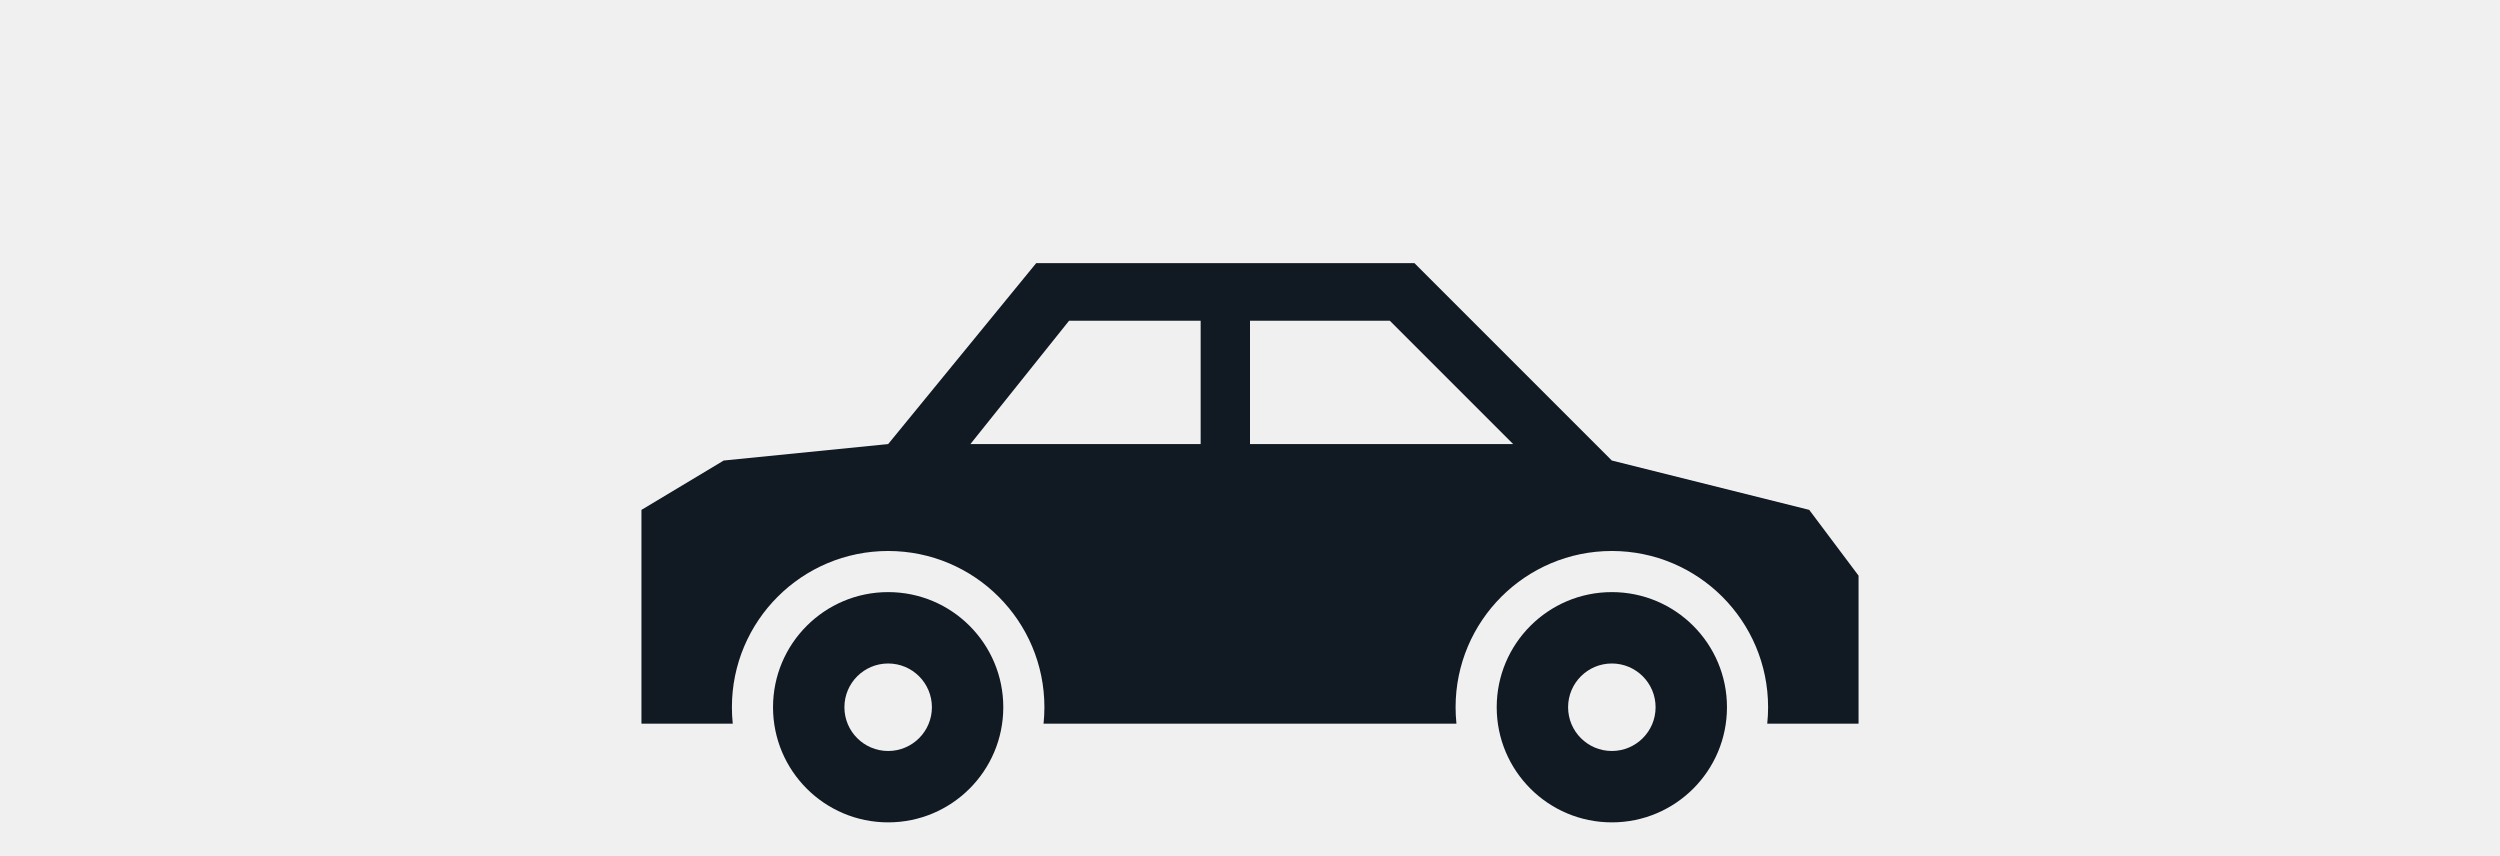
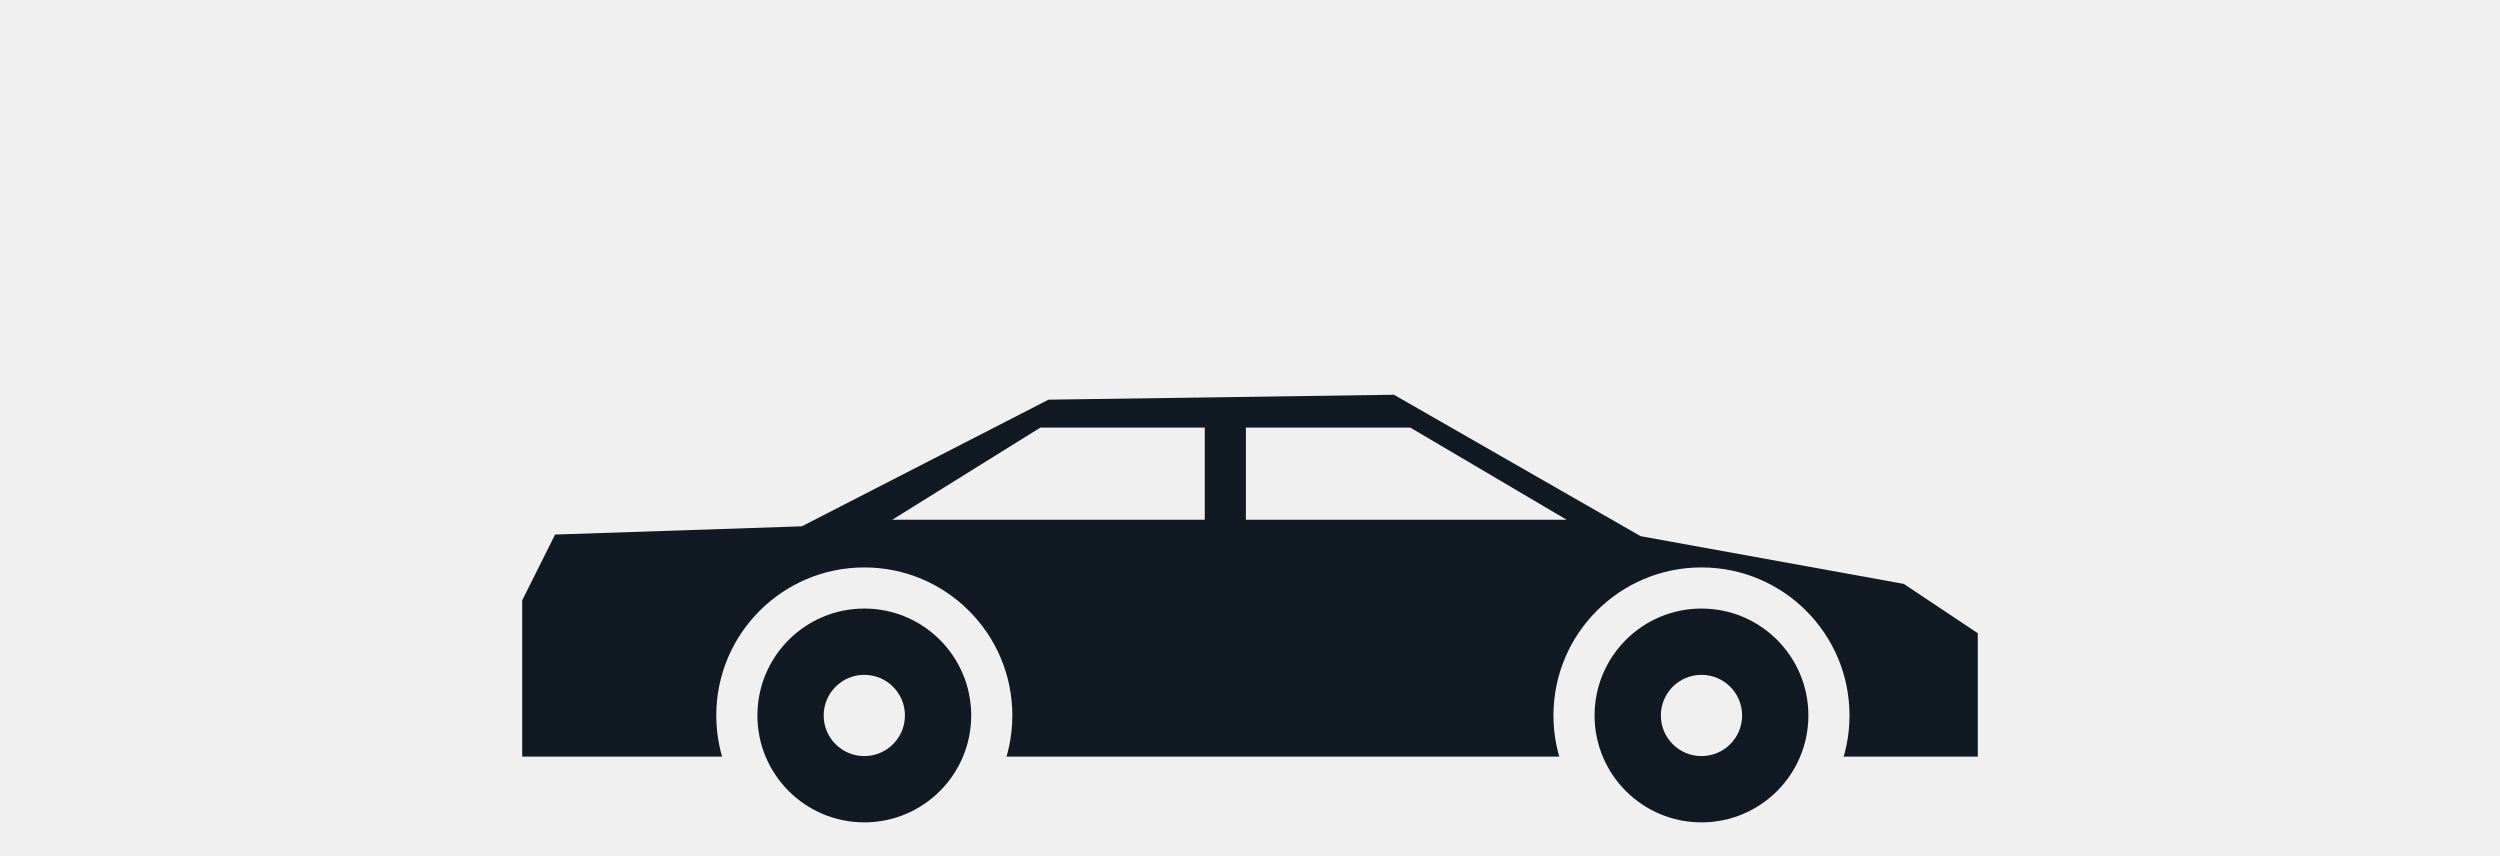
<svg xmlns="http://www.w3.org/2000/svg" viewBox="0 0 152 52" width="152" height="52">
  <defs>
    <mask id="vehicle-b85" maskUnits="userSpaceOnUse" x="0" y="0" width="152" height="52">
-       <polygon fill="#fff" points="39,44 39,31 44,28 54,27 63,16 86,16 98,28 110,31 113,35 113,44" />
-       <polygon fill="#000" points="65,19.5 73,19.5 73,27 59,27" />
-       <polygon fill="#000" points="76,19.5 84.5,19.5 92,27 76,27" />
-       <circle fill="#000" cx="54" cy="43" r="9.5" />
-       <circle fill="#fff" cx="54" cy="43" r="7" />
-       <circle fill="#000" cx="54" cy="43" r="2.66" />
-       <circle fill="#000" cx="98" cy="43" r="9.5" />
-       <circle fill="#fff" cx="98" cy="43" r="7" />
-       <circle fill="#000" cx="98" cy="43" r="2.66" />
+       <polygon fill="#fff" points="31.75,46 31.75,36.5 33.75,32.5 48.75,32 63.75,24.3 84.75,24 99.75,32.6 115.75,35.5 120.25,38.5 120.25,46" />
+       <polygon fill="#000" points="54.25,31.6 63.25,26 73.25,26 73.25,31.6" />
+       <polygon fill="#000" points="75.75,26 85.75,26 95.25,31.6 75.75,31.6" />
+       <circle fill="#000" cx="52.55" cy="43.5" r="9" />
+       <circle fill="#fff" cx="52.55" cy="43.5" r="6.5" />
+       <circle fill="#000" cx="52.55" cy="43.5" r="2.47" />
+       <circle fill="#000" cx="103.45" cy="43.5" r="9" />
+       <circle fill="#fff" cx="103.45" cy="43.5" r="6.5" />
+       <circle fill="#000" cx="103.45" cy="43.5" r="2.47" />
    </mask>
  </defs>
  <rect width="152" height="52" fill="#111A22" mask="url(#vehicle-b85)" />
</svg>
